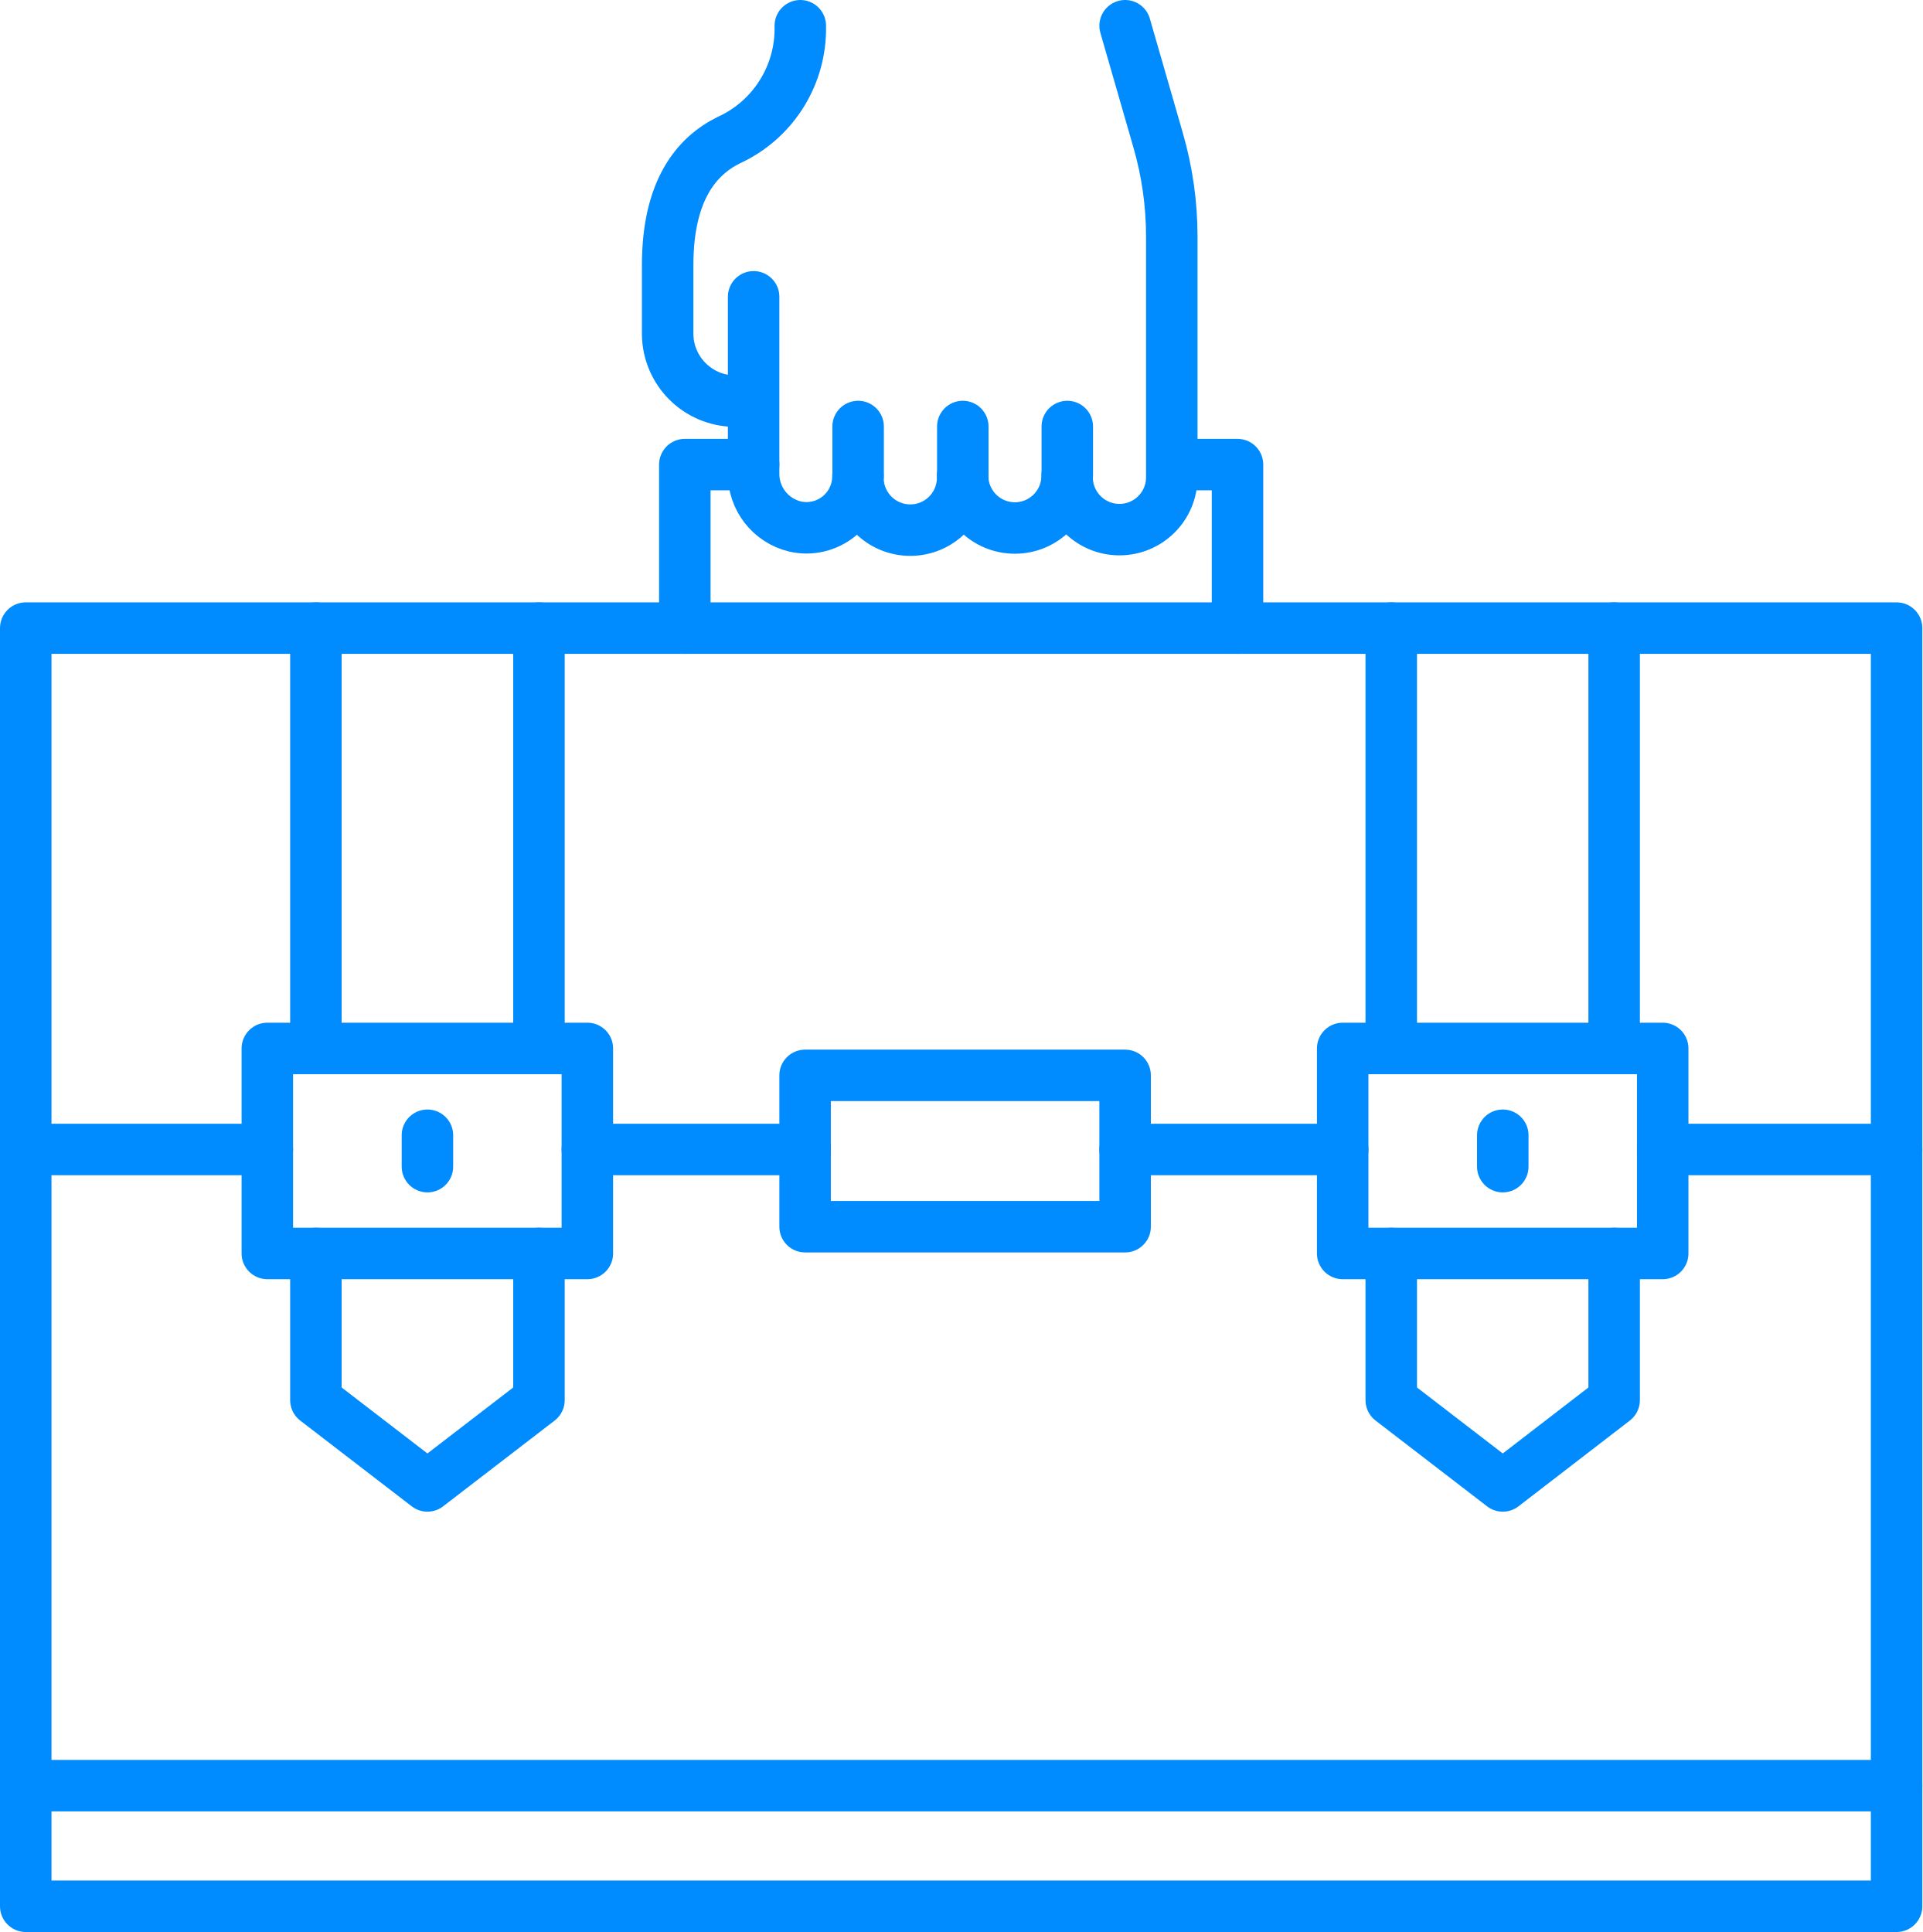
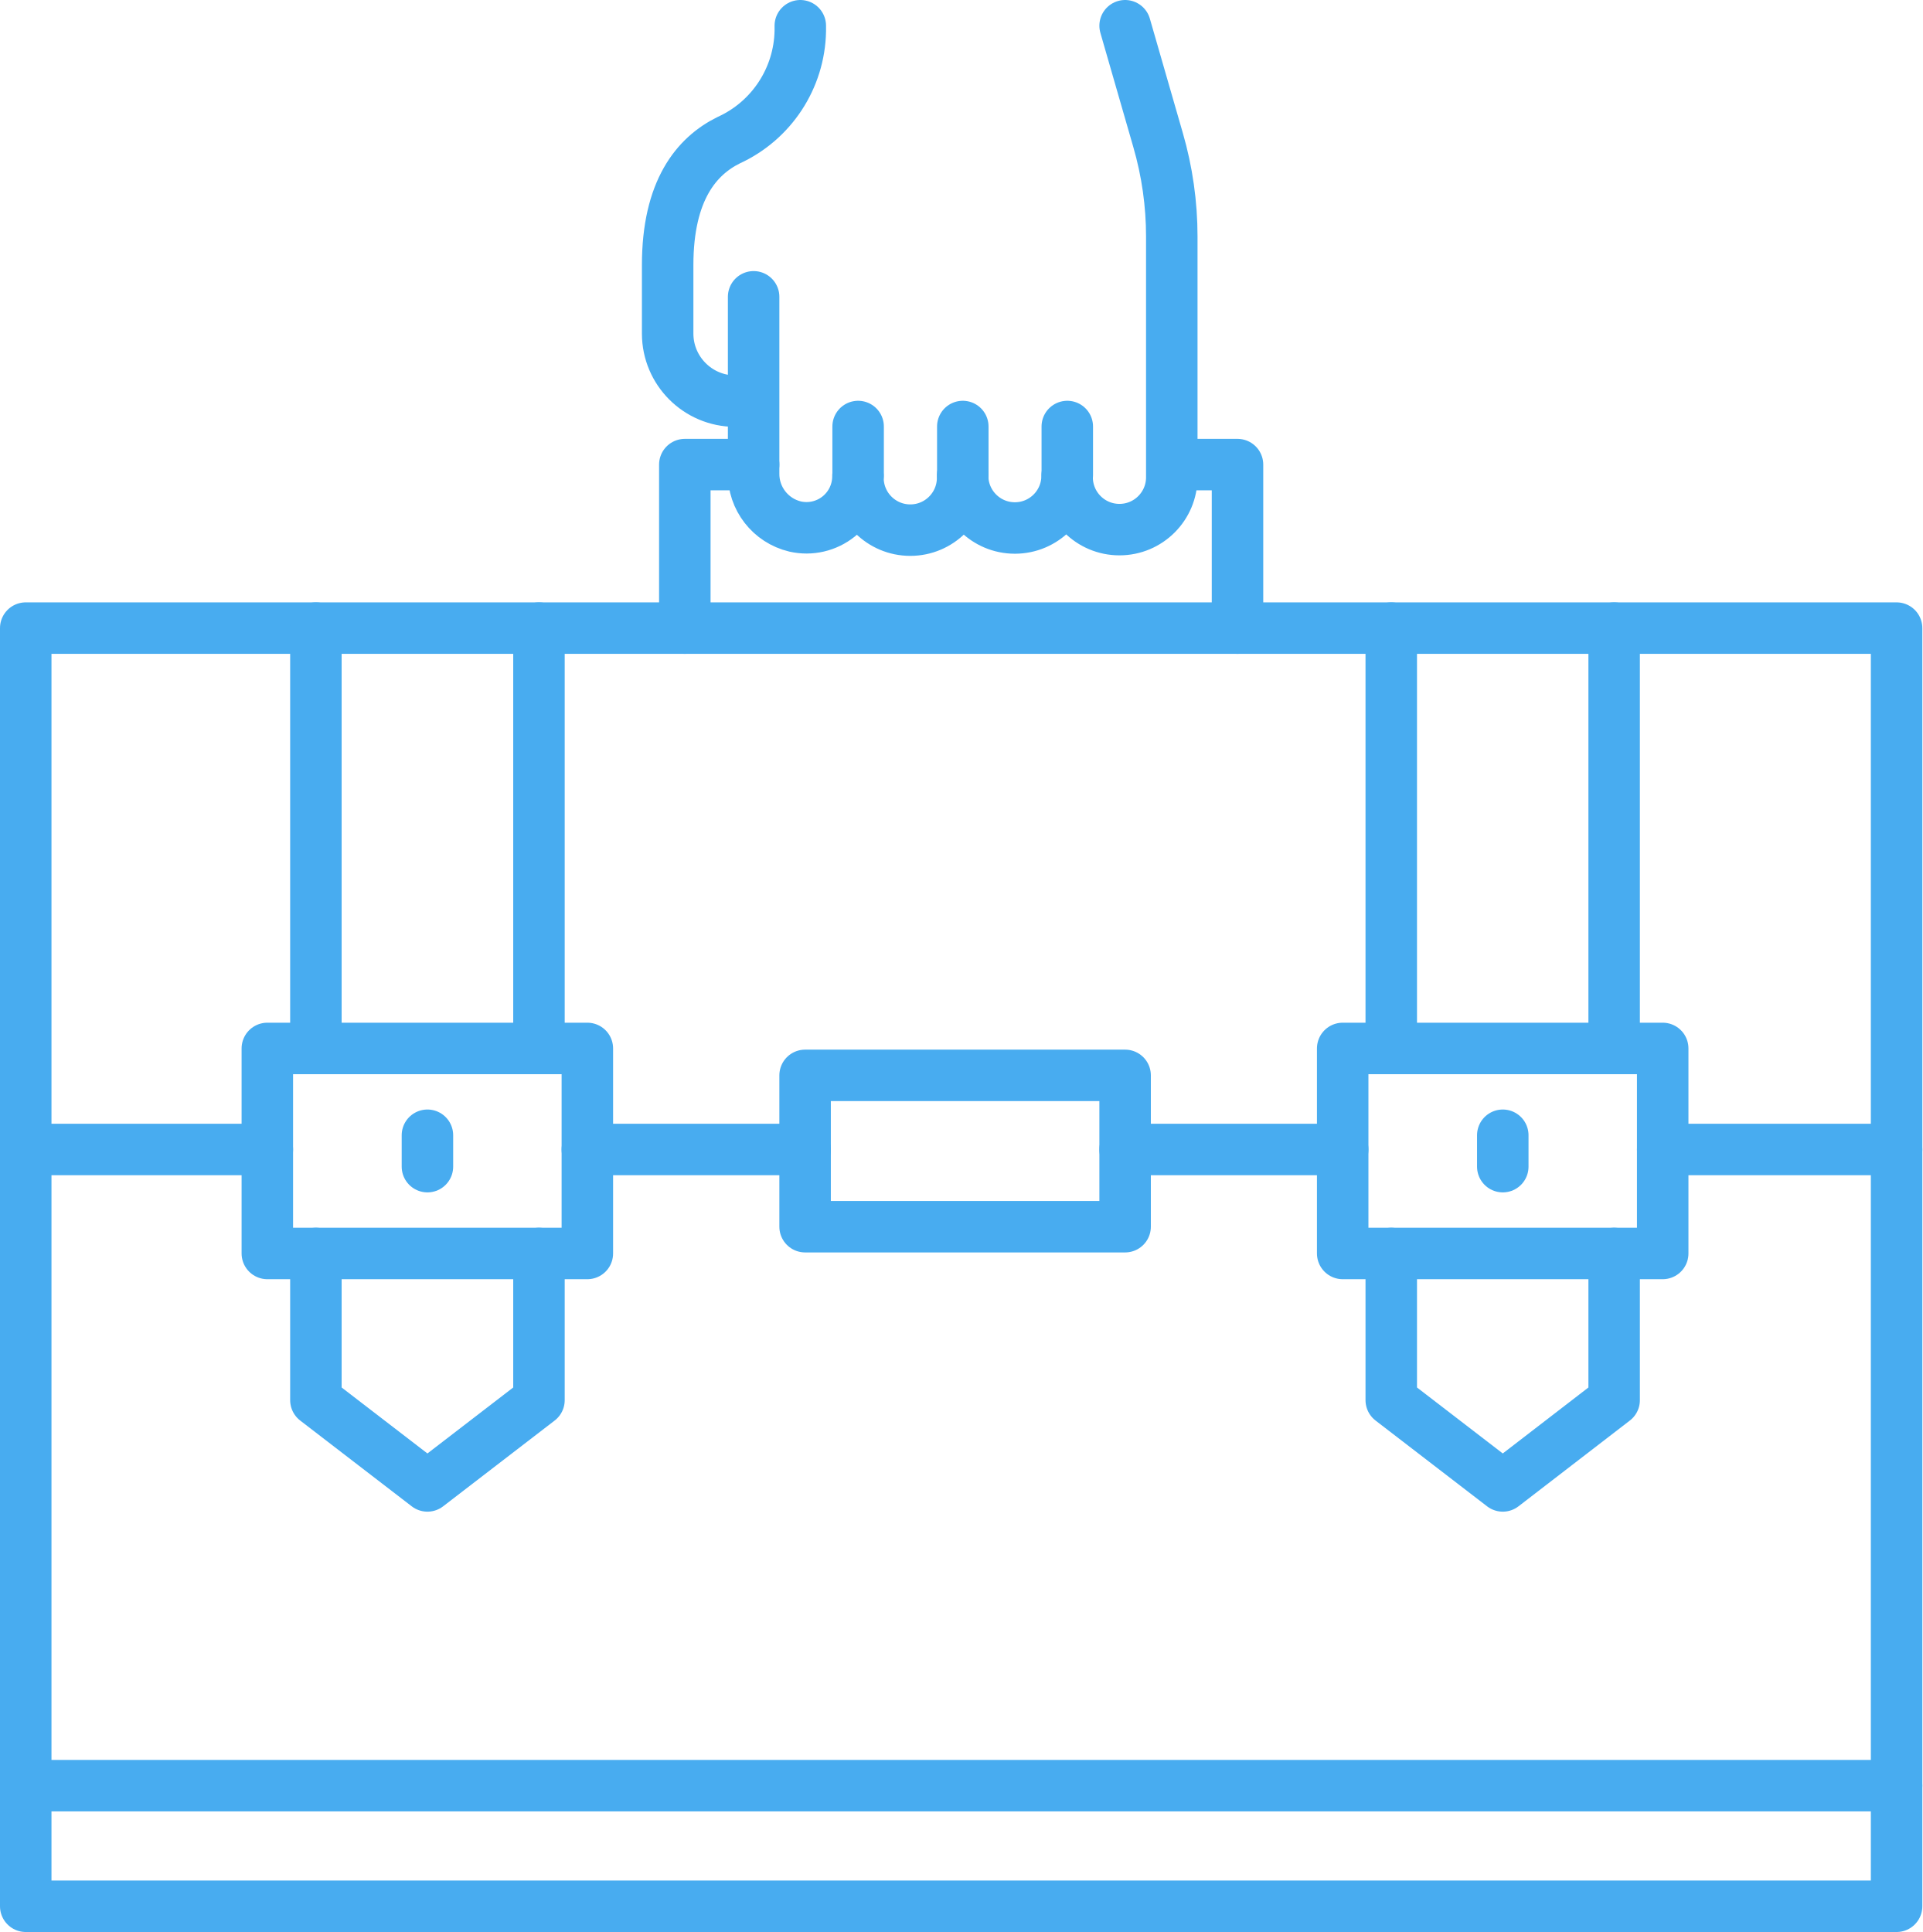
<svg xmlns="http://www.w3.org/2000/svg" viewBox="0 0 112.03 112.61">
  <defs>
-     <style>.cls-1{fill:none;stroke:#008cff;stroke-linecap:round;stroke-linejoin:round;stroke-width:3px;}</style>
+     <style>
+             .cls-1 {
+                 fill: none;
+                 stroke: #48ACF0;
+                 stroke-linecap: round;
+                 stroke-linejoin: round;
+                 stroke-width: 3px;
+             }
+         </style>
  </defs>
  <g id="Layer_2" data-name="Layer 2">
    <g id="Layer_1-2" data-name="Layer 1">
      <line class="cls-1" x1="24.91" y1="68" x2="24.91" y2="66.17" />
      <rect class="cls-1" x="1.5" y="36.61" width="109.03" height="74.5" />
      <polyline class="cls-1" points="18.41 73.06 18.41 81.61 24.91 86.61 31.41 81.61 31.41 73.06" />
      <rect class="cls-1" x="15.58" y="61.11" width="18.65" height="11.95" />
      <line class="cls-1" x1="18.41" y1="36.61" x2="18.41" y2="61.11" />
      <line class="cls-1" x1="31.41" y1="61.11" x2="31.41" y2="36.61" />
      <line class="cls-1" x1="87.58" y1="68" x2="87.58" y2="66.17" />
      <polyline class="cls-1" points="81.08 73.06 81.08 81.61 87.58 86.61 94.07 81.61 94.07 73.06" />
      <rect class="cls-1" x="78.25" y="61.11" width="18.65" height="11.95" />
      <rect class="cls-1" x="46.92" y="62.68" width="18.65" height="8.82" />
      <line class="cls-1" x1="81.08" y1="36.61" x2="81.08" y2="61.11" />
      <line class="cls-1" x1="94.07" y1="61.11" x2="94.07" y2="36.61" />
      <line class="cls-1" x1="15.58" y1="67" x2="1.5" y2="67" />
      <line class="cls-1" x1="110.53" y1="67" x2="96.9" y2="67" />
      <line class="cls-1" x1="78.25" y1="67" x2="65.57" y2="67" />
      <line class="cls-1" x1="46.92" y1="67" x2="34.23" y2="67" />
      <line class="cls-1" x1="110.53" y1="104.08" x2="1.5" y2="104.08" />
      <path class="cls-1" d="M43.92,17.3V27.57a3.15,3.15,0,0,0,2.42,3.12A3,3,0,0,0,50,27.76v.09a3.05,3.05,0,1,0,6.1,0v-.12a3,3,0,0,0,6.09,0v.09a3.05,3.05,0,1,0,6.1,0V13.79a20.21,20.21,0,0,0-.8-5.63L65.57,1.5" />
      <path class="cls-1" d="M42.84,23.38h0a3.94,3.94,0,0,1-3.93-3.93v-4c0-4.36,1.69-6.36,3.56-7.28a7.14,7.14,0,0,0,4.17-6.36V1.5" />
      <polyline class="cls-1" points="68.3 27.08 72.12 27.08 72.12 36.61" />
      <polyline class="cls-1" points="39.91 36.61 39.91 27.08 43.92 27.08" />
      <line class="cls-1" x1="62.2" y1="24.86" x2="62.2" y2="27.7" />
      <line class="cls-1" x1="56.11" y1="24.86" x2="56.11" y2="27.7" />
      <line class="cls-1" x1="50.01" y1="24.86" x2="50.01" y2="27.7" />
    </g>
  </g>
</svg>
